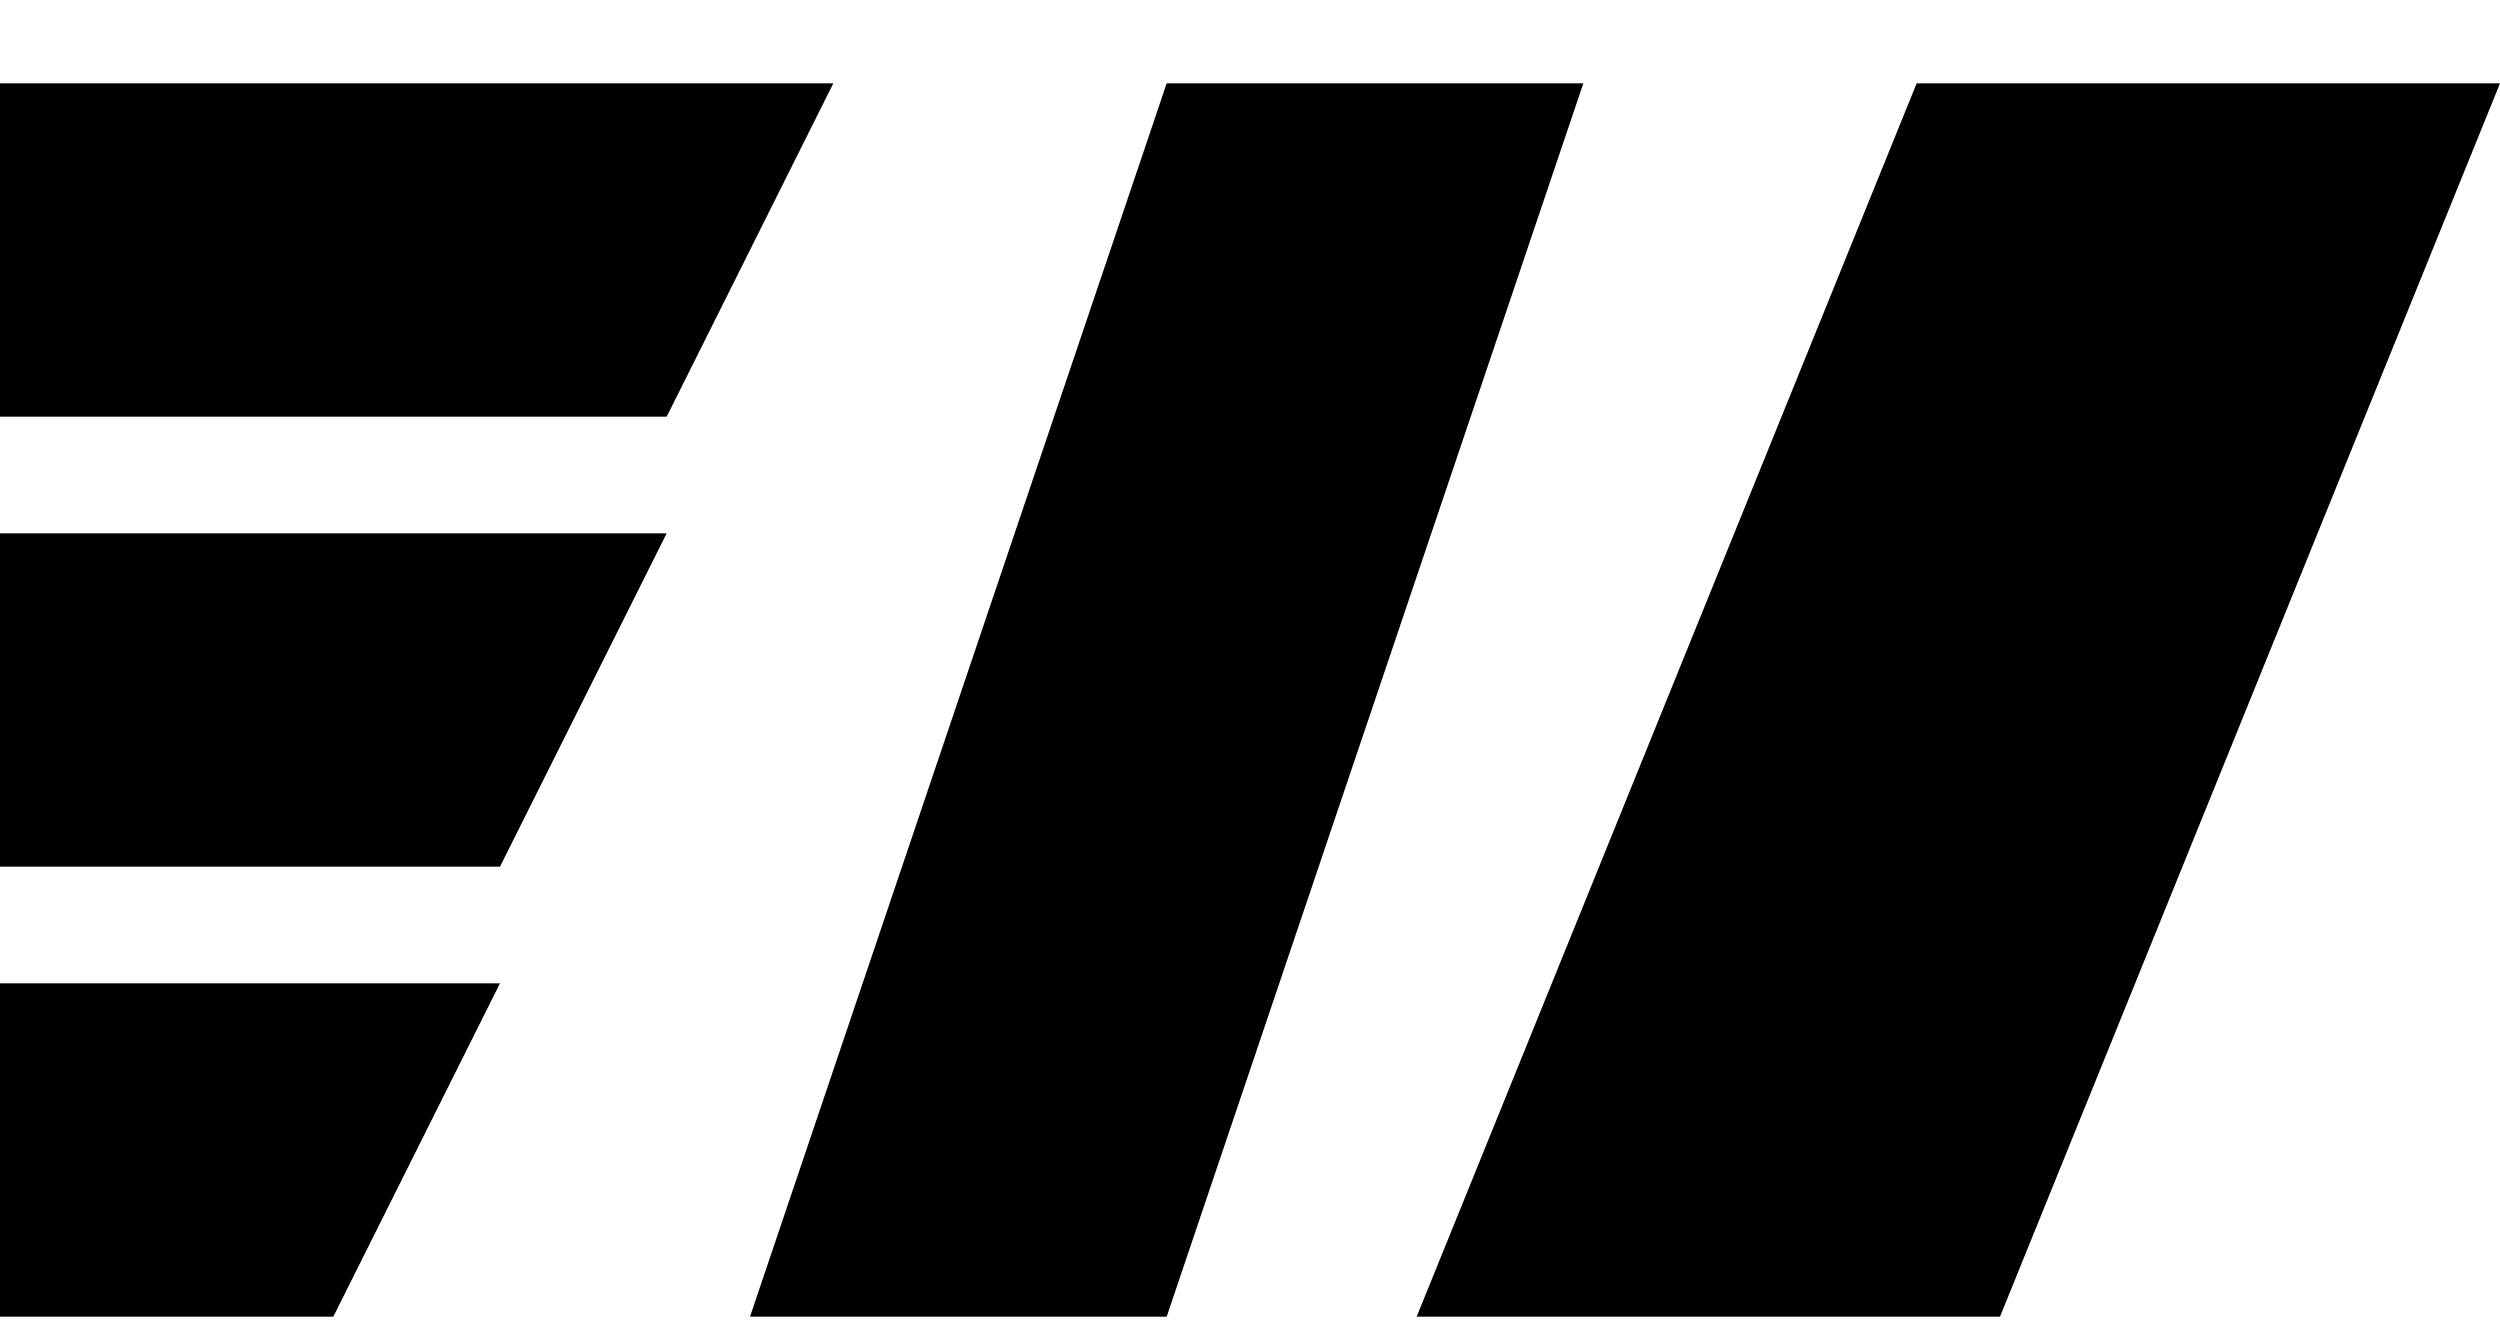
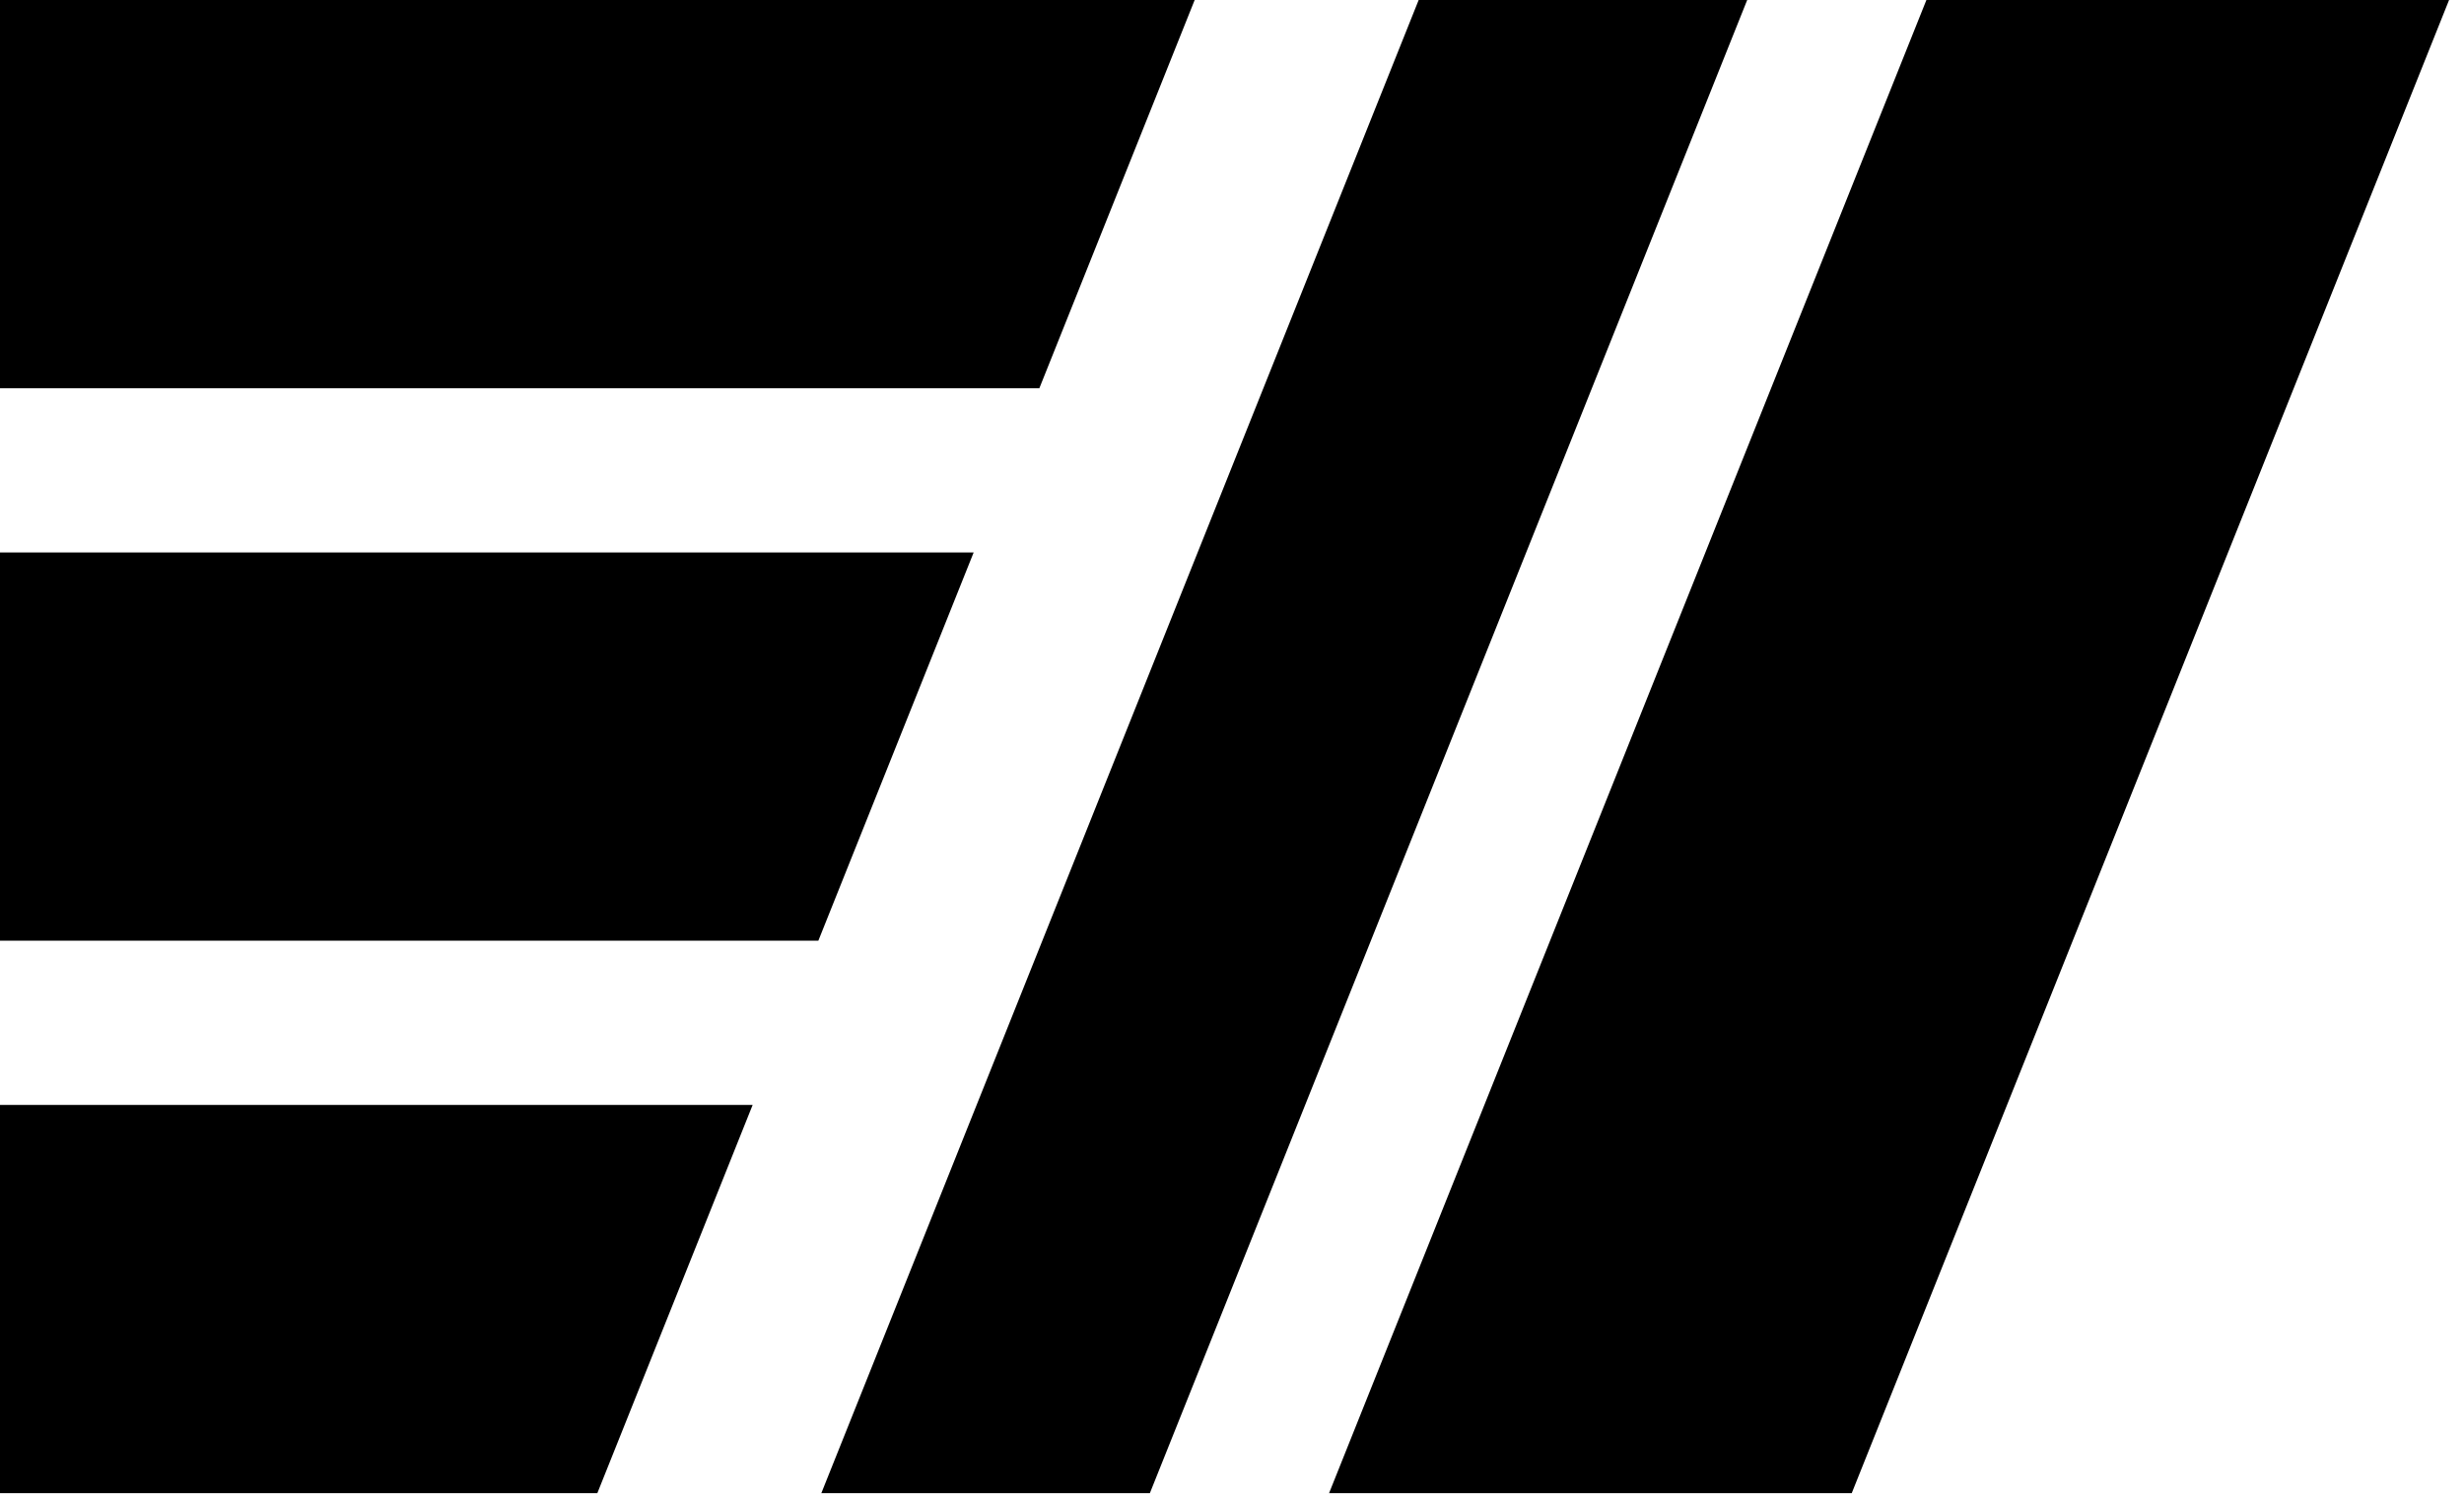
- <svg xmlns="http://www.w3.org/2000/svg" viewBox="0 0 150 80">
+ <svg xmlns="http://www.w3.org/2000/svg" viewBox="0 0 165 100">
  <g fill="currentColor">
-     <polygon points="0,5 50,5 40,25 0,25" />
-     <polygon points="0,32 40,32 30,52 0,52" />
-     <polygon points="0,59 30,59 20,79 0,79" />
-     <polygon points="45,79 70,5 95,5 70,79" />
-     <polygon points="85,79 115,5 150,5 120,79" />
+     <polygon points="0,0 80,0 69.6,26 0,26" />
+     <polygon points="0,37 65.2,37 54.8,63 0,63" />
+     <polygon points="0,74 50.4,74 40,100 0,100" />
+     <polygon points="95,0 117,0 77,100 55,100" />
+     <polygon points="129,0 164,0 124,100 89,100" />
  </g>
</svg>
